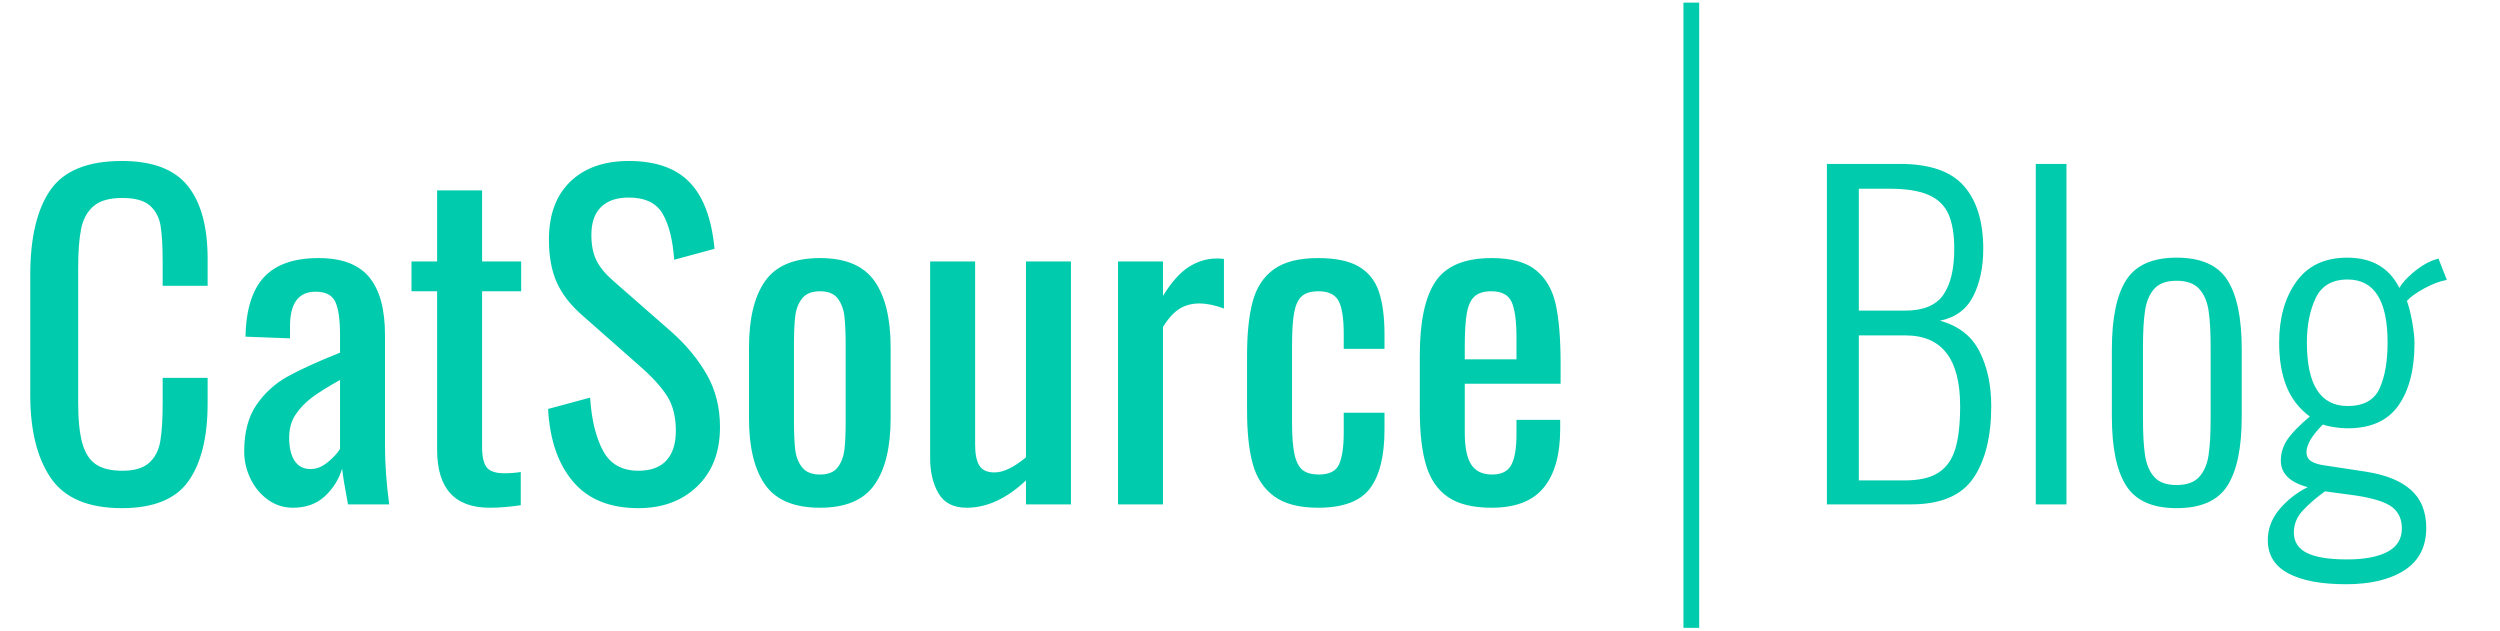
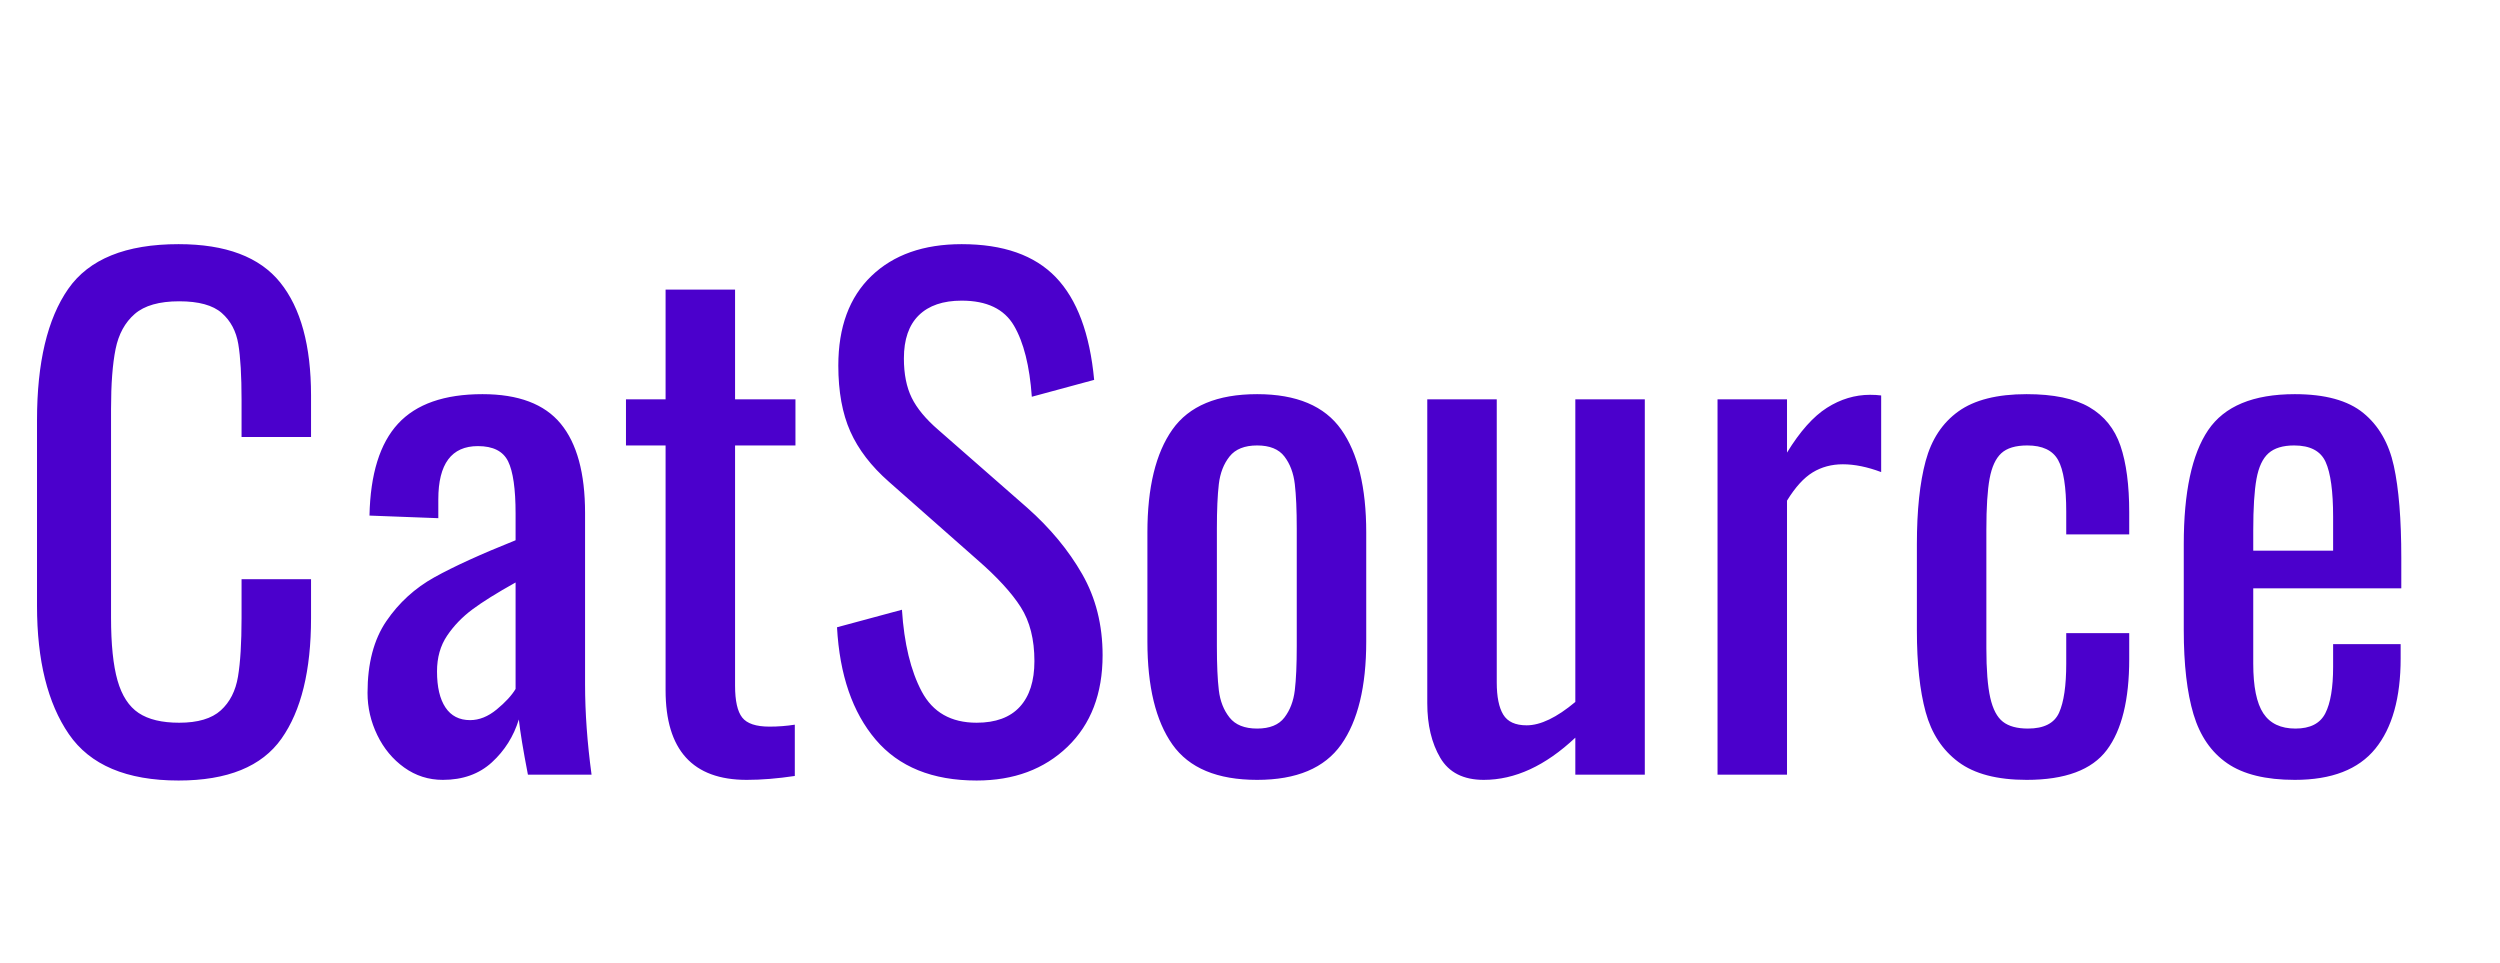
- <svg xmlns="http://www.w3.org/2000/svg" style="isolation:isolate" viewBox="0 0 118.96 30" width="118.96pt" height="30pt">
-   <path d=" M 86.931 24 L 86.931 7.8 L 90.411 7.8 L 90.411 7.8 Q 92.531 7.8 93.451 8.85 L 93.451 8.85 L 93.451 8.85 Q 94.371 9.9 94.371 11.84 L 94.371 11.84 L 94.371 11.84 Q 94.371 13.16 93.891 14.1 L 93.891 14.1 L 93.891 14.1 Q 93.411 15.04 92.311 15.26 L 92.311 15.26 L 92.311 15.26 Q 93.631 15.62 94.191 16.72 L 94.191 16.72 L 94.191 16.72 Q 94.751 17.82 94.751 19.32 L 94.751 19.32 L 94.751 19.32 Q 94.751 21.5 93.901 22.75 L 93.901 22.75 L 93.901 22.75 Q 93.051 24 90.931 24 L 90.931 24 L 86.931 24 L 86.931 24 Z  M 88.451 14.78 L 90.651 14.78 L 90.651 14.78 Q 91.951 14.78 92.471 14.03 L 92.471 14.03 L 92.471 14.03 Q 92.991 13.28 92.991 11.84 L 92.991 11.84 L 92.991 11.84 Q 92.991 10.82 92.721 10.2 L 92.721 10.2 L 92.721 10.2 Q 92.451 9.58 91.781 9.28 L 91.781 9.28 L 91.781 9.28 Q 91.111 8.98 89.891 8.98 L 89.891 8.98 L 88.451 8.98 L 88.451 14.78 L 88.451 14.78 Z  M 88.451 22.86 L 90.631 22.86 L 90.631 22.86 Q 91.671 22.86 92.241 22.49 L 92.241 22.49 L 92.241 22.49 Q 92.811 22.12 93.041 21.36 L 93.041 21.36 L 93.041 21.36 Q 93.271 20.6 93.271 19.32 L 93.271 19.32 L 93.271 19.32 Q 93.271 15.96 90.671 15.96 L 90.671 15.96 L 88.451 15.96 L 88.451 22.86 L 88.451 22.86 Z  M 96.871 24 L 96.871 7.8 L 98.331 7.8 L 98.331 24 L 96.871 24 L 96.871 24 Z  M 103.571 24.18 L 103.571 24.18 Q 101.851 24.18 101.171 23.11 L 101.171 23.11 L 101.171 23.11 Q 100.491 22.04 100.491 19.82 L 100.491 19.82 L 100.491 16.62 L 100.491 16.62 Q 100.491 14.4 101.171 13.33 L 101.171 13.33 L 101.171 13.33 Q 101.851 12.26 103.571 12.26 L 103.571 12.26 L 103.571 12.26 Q 105.311 12.26 105.991 13.33 L 105.991 13.33 L 105.991 13.33 Q 106.671 14.4 106.671 16.62 L 106.671 16.62 L 106.671 19.82 L 106.671 19.82 Q 106.671 22.04 105.991 23.11 L 105.991 23.11 L 105.991 23.11 Q 105.311 24.18 103.571 24.18 L 103.571 24.18 L 103.571 24.18 Z  M 103.571 23.08 L 103.571 23.08 Q 104.291 23.08 104.641 22.7 L 104.641 22.7 L 104.641 22.7 Q 104.991 22.32 105.091 21.67 L 105.091 21.67 L 105.091 21.67 Q 105.191 21.02 105.191 19.9 L 105.191 19.9 L 105.191 16.54 L 105.191 16.54 Q 105.191 15.42 105.091 14.77 L 105.091 14.77 L 105.091 14.77 Q 104.991 14.12 104.641 13.74 L 104.641 13.74 L 104.641 13.74 Q 104.291 13.36 103.571 13.36 L 103.571 13.36 L 103.571 13.36 Q 102.851 13.36 102.511 13.74 L 102.511 13.74 L 102.511 13.74 Q 102.171 14.12 102.071 14.77 L 102.071 14.77 L 102.071 14.77 Q 101.971 15.42 101.971 16.54 L 101.971 16.54 L 101.971 19.9 L 101.971 19.9 Q 101.971 21.02 102.071 21.67 L 102.071 21.67 L 102.071 21.67 Q 102.171 22.32 102.511 22.7 L 102.511 22.7 L 102.511 22.7 Q 102.851 23.08 103.571 23.08 L 103.571 23.08 L 103.571 23.08 Z  M 111.631 27.8 L 111.631 27.8 Q 109.851 27.8 108.881 27.28 L 108.881 27.28 L 108.881 27.28 Q 107.911 26.76 107.911 25.7 L 107.911 25.7 L 107.911 25.7 Q 107.911 24.9 108.461 24.24 L 108.461 24.24 L 108.461 24.24 Q 109.011 23.58 109.811 23.18 L 109.811 23.18 L 109.811 23.18 Q 108.531 22.84 108.531 21.92 L 108.531 21.92 L 108.531 21.92 Q 108.531 21.36 108.861 20.89 L 108.861 20.89 L 108.861 20.89 Q 109.191 20.42 109.911 19.82 L 109.911 19.82 L 109.911 19.82 Q 109.151 19.26 108.801 18.39 L 108.801 18.39 L 108.801 18.39 Q 108.451 17.52 108.451 16.3 L 108.451 16.3 L 108.451 16.3 Q 108.451 14.54 109.271 13.4 L 109.271 13.4 L 109.271 13.4 Q 110.091 12.26 111.691 12.26 L 111.691 12.26 L 111.691 12.26 Q 113.451 12.26 114.171 13.7 L 114.171 13.7 L 114.171 13.7 Q 114.351 13.38 114.801 12.99 L 114.801 12.99 L 114.801 12.99 Q 115.251 12.6 115.731 12.4 L 115.731 12.4 L 116.031 12.3 L 116.431 13.32 L 116.431 13.32 Q 115.951 13.4 115.361 13.72 L 115.361 13.72 L 115.361 13.72 Q 114.771 14.04 114.531 14.32 L 114.531 14.32 L 114.531 14.32 Q 114.671 14.7 114.781 15.31 L 114.781 15.31 L 114.781 15.31 Q 114.891 15.92 114.891 16.34 L 114.891 16.34 L 114.891 16.34 Q 114.891 18.2 114.131 19.29 L 114.131 19.29 L 114.131 19.29 Q 113.371 20.38 111.711 20.38 L 111.711 20.38 L 111.711 20.38 Q 111.411 20.38 111.081 20.33 L 111.081 20.33 L 111.081 20.33 Q 110.751 20.28 110.531 20.2 L 110.531 20.2 L 110.531 20.2 Q 109.751 20.98 109.751 21.52 L 109.751 21.52 L 109.751 21.52 Q 109.751 21.8 109.981 21.95 L 109.981 21.95 L 109.981 21.95 Q 110.211 22.1 110.711 22.16 L 110.711 22.16 L 112.551 22.44 L 112.551 22.44 Q 113.991 22.66 114.721 23.31 L 114.721 23.31 L 114.721 23.31 Q 115.451 23.96 115.451 25.12 L 115.451 25.12 L 115.451 25.12 Q 115.451 26.46 114.421 27.13 L 114.421 27.13 L 114.421 27.13 Q 113.391 27.8 111.631 27.8 L 111.631 27.8 L 111.631 27.8 Z  M 111.711 19.32 L 111.711 19.32 Q 112.851 19.32 113.231 18.48 L 113.231 18.48 L 113.231 18.48 Q 113.611 17.64 113.611 16.3 L 113.611 16.3 L 113.611 16.3 Q 113.611 13.3 111.711 13.3 L 111.711 13.3 L 111.711 13.3 Q 110.611 13.3 110.191 14.18 L 110.191 14.18 L 110.191 14.18 Q 109.771 15.06 109.771 16.3 L 109.771 16.3 L 109.771 16.3 Q 109.771 19.32 111.711 19.32 L 111.711 19.32 L 111.711 19.32 Z  M 111.691 26.62 L 111.691 26.62 Q 112.911 26.62 113.601 26.26 L 113.601 26.26 L 113.601 26.26 Q 114.291 25.9 114.291 25.14 L 114.291 25.14 L 114.291 25.14 Q 114.291 24.5 113.841 24.14 L 113.841 24.14 L 113.841 24.14 Q 113.391 23.78 112.111 23.58 L 112.111 23.58 L 110.631 23.38 L 110.631 23.38 Q 109.971 23.86 109.561 24.31 L 109.561 24.31 L 109.561 24.31 Q 109.151 24.76 109.151 25.34 L 109.151 25.34 L 109.151 25.34 Q 109.151 26 109.771 26.31 L 109.771 26.31 L 109.771 26.31 Q 110.391 26.62 111.691 26.62 L 111.691 26.62 L 111.691 26.62 Z  M 5.8 24.18 L 5.8 24.18 Q 3.4 24.18 2.42 22.75 L 2.42 22.75 L 2.42 22.75 Q 1.44 21.32 1.44 18.8 L 1.44 18.8 L 1.44 13.08 L 1.44 13.08 Q 1.44 10.42 2.4 9.04 L 2.4 9.04 L 2.4 9.04 Q 3.36 7.66 5.8 7.66 L 5.8 7.66 L 5.8 7.66 Q 7.98 7.66 8.93 8.84 L 8.93 8.84 L 8.93 8.84 Q 9.88 10.02 9.88 12.32 L 9.88 12.32 L 9.88 13.6 L 7.74 13.6 L 7.74 12.46 L 7.74 12.46 Q 7.74 11.34 7.64 10.74 L 7.64 10.74 L 7.64 10.74 Q 7.54 10.14 7.13 9.78 L 7.13 9.78 L 7.13 9.78 Q 6.72 9.42 5.82 9.42 L 5.82 9.42 L 5.82 9.42 Q 4.9 9.42 4.45 9.81 L 4.45 9.81 L 4.45 9.81 Q 4 10.2 3.86 10.89 L 3.86 10.89 L 3.86 10.89 Q 3.72 11.58 3.72 12.74 L 3.72 12.74 L 3.72 19.16 L 3.72 19.16 Q 3.72 20.4 3.92 21.1 L 3.92 21.1 L 3.92 21.1 Q 4.12 21.8 4.57 22.1 L 4.57 22.1 L 4.57 22.1 Q 5.02 22.4 5.82 22.4 L 5.82 22.4 L 5.82 22.4 Q 6.68 22.4 7.1 22.02 L 7.1 22.02 L 7.1 22.02 Q 7.52 21.64 7.63 20.98 L 7.63 20.98 L 7.63 20.98 Q 7.74 20.32 7.74 19.18 L 7.74 19.18 L 7.74 17.98 L 9.88 17.98 L 9.88 19.18 L 9.88 19.18 Q 9.88 21.6 8.97 22.89 L 8.97 22.89 L 8.97 22.89 Q 8.06 24.18 5.8 24.18 L 5.8 24.18 L 5.8 24.18 Z  M 13.94 24.16 L 13.94 24.16 Q 13.28 24.16 12.75 23.78 L 12.75 23.78 L 12.75 23.78 Q 12.22 23.4 11.92 22.78 L 11.92 22.78 L 11.92 22.78 Q 11.62 22.16 11.62 21.48 L 11.62 21.48 L 11.62 21.48 Q 11.62 20.12 12.2 19.27 L 12.2 19.27 L 12.2 19.27 Q 12.78 18.42 13.68 17.92 L 13.68 17.92 L 13.68 17.92 Q 14.58 17.42 16.18 16.78 L 16.18 16.78 L 16.18 15.96 L 16.18 15.96 Q 16.18 14.82 15.95 14.35 L 15.95 14.35 L 15.95 14.35 Q 15.72 13.88 15.02 13.88 L 15.02 13.88 L 15.02 13.88 Q 13.8 13.88 13.8 15.52 L 13.8 15.52 L 13.8 16.1 L 11.68 16.02 L 11.68 16.02 Q 11.72 14.1 12.56 13.19 L 12.56 13.19 L 12.56 13.19 Q 13.4 12.28 15.16 12.28 L 15.16 12.28 L 15.16 12.28 Q 16.82 12.28 17.57 13.19 L 17.57 13.19 L 17.57 13.19 Q 18.32 14.1 18.32 15.94 L 18.32 15.94 L 18.32 21.22 L 18.32 21.22 Q 18.32 22.52 18.52 24 L 18.52 24 L 16.56 24 L 16.56 24 Q 16.34 22.86 16.28 22.3 L 16.28 22.3 L 16.28 22.3 Q 16.04 23.08 15.45 23.62 L 15.45 23.62 L 15.45 23.62 Q 14.86 24.16 13.94 24.16 L 13.94 24.16 L 13.94 24.16 Z  M 14.78 22.32 L 14.78 22.32 Q 15.2 22.32 15.6 21.99 L 15.6 21.99 L 15.6 21.99 Q 16 21.66 16.18 21.36 L 16.18 21.36 L 16.18 18.08 L 16.18 18.08 Q 15.32 18.56 14.85 18.91 L 14.85 18.91 L 14.85 18.91 Q 14.38 19.26 14.07 19.72 L 14.07 19.72 L 14.07 19.72 Q 13.76 20.18 13.76 20.82 L 13.76 20.82 L 13.76 20.82 Q 13.76 21.54 14.02 21.93 L 14.02 21.93 L 14.02 21.93 Q 14.28 22.32 14.78 22.32 L 14.78 22.32 L 14.78 22.32 Z  M 23.3 24.16 L 23.3 24.16 Q 20.8 24.16 20.8 21.4 L 20.8 21.4 L 20.8 13.86 L 19.58 13.86 L 19.58 12.44 L 20.8 12.44 L 20.8 9.06 L 22.94 9.06 L 22.94 12.44 L 24.8 12.44 L 24.8 13.86 L 22.94 13.86 L 22.94 21.26 L 22.94 21.26 Q 22.94 21.96 23.16 22.24 L 23.16 22.24 L 23.16 22.24 Q 23.38 22.52 24 22.52 L 24 22.52 L 24 22.52 Q 24.4 22.52 24.78 22.46 L 24.78 22.46 L 24.78 24.04 L 24.78 24.04 Q 23.98 24.16 23.3 24.16 L 23.3 24.16 L 23.3 24.16 Z  M 30.38 24.18 L 30.38 24.18 Q 28.34 24.18 27.27 22.92 L 27.27 22.92 L 27.27 22.92 Q 26.2 21.66 26.08 19.46 L 26.08 19.46 L 28.08 18.92 L 28.08 18.92 Q 28.18 20.48 28.69 21.44 L 28.69 21.44 L 28.69 21.44 Q 29.2 22.4 30.38 22.4 L 30.38 22.4 L 30.38 22.4 Q 31.26 22.4 31.71 21.91 L 31.71 21.91 L 31.71 21.91 Q 32.16 21.42 32.16 20.5 L 32.16 20.5 L 32.16 20.5 Q 32.16 19.5 31.74 18.84 L 31.74 18.84 L 31.74 18.84 Q 31.32 18.18 30.4 17.38 L 30.4 17.38 L 27.68 14.98 L 27.68 14.98 Q 26.86 14.26 26.49 13.43 L 26.49 13.43 L 26.49 13.43 Q 26.12 12.6 26.12 11.4 L 26.12 11.4 L 26.12 11.4 Q 26.12 9.62 27.14 8.64 L 27.14 8.64 L 27.14 8.64 Q 28.16 7.66 29.92 7.66 L 29.92 7.66 L 29.92 7.66 Q 31.84 7.66 32.82 8.68 L 32.82 8.68 L 32.82 8.68 Q 33.8 9.7 34 11.84 L 34 11.84 L 32.08 12.36 L 32.08 12.36 Q 31.98 10.94 31.53 10.17 L 31.53 10.17 L 31.53 10.17 Q 31.08 9.4 29.92 9.4 L 29.92 9.4 L 29.92 9.4 Q 29.06 9.4 28.6 9.85 L 28.6 9.85 L 28.6 9.85 Q 28.14 10.3 28.14 11.18 L 28.14 11.18 L 28.14 11.18 Q 28.14 11.9 28.38 12.39 L 28.38 12.39 L 28.38 12.39 Q 28.62 12.88 29.2 13.38 L 29.2 13.38 L 31.94 15.78 L 31.94 15.78 Q 33 16.72 33.63 17.82 L 33.63 17.82 L 33.63 17.82 Q 34.26 18.92 34.26 20.32 L 34.26 20.32 L 34.26 20.32 Q 34.26 22.1 33.18 23.14 L 33.18 23.14 L 33.18 23.14 Q 32.1 24.18 30.38 24.18 L 30.38 24.18 L 30.38 24.18 Z  M 39.02 24.16 L 39.02 24.16 Q 37.18 24.16 36.41 23.07 L 36.41 23.07 L 36.41 23.07 Q 35.64 21.98 35.64 19.9 L 35.64 19.9 L 35.64 16.54 L 35.64 16.54 Q 35.64 14.46 36.41 13.37 L 36.41 13.37 L 36.41 13.37 Q 37.18 12.28 39.02 12.28 L 39.02 12.28 L 39.02 12.28 Q 40.84 12.28 41.61 13.37 L 41.61 13.37 L 41.61 13.37 Q 42.38 14.46 42.38 16.54 L 42.38 16.54 L 42.38 19.9 L 42.38 19.9 Q 42.38 21.98 41.61 23.07 L 41.61 23.07 L 41.61 23.07 Q 40.84 24.16 39.02 24.16 L 39.02 24.16 L 39.02 24.16 Z  M 39.02 22.58 L 39.02 22.58 Q 39.6 22.58 39.86 22.24 L 39.86 22.24 L 39.86 22.24 Q 40.12 21.9 40.18 21.4 L 40.18 21.4 L 40.18 21.4 Q 40.24 20.9 40.24 20.04 L 40.24 20.04 L 40.24 16.42 L 40.24 16.42 Q 40.24 15.56 40.18 15.05 L 40.18 15.05 L 40.18 15.05 Q 40.12 14.54 39.86 14.2 L 39.86 14.2 L 39.86 14.2 Q 39.6 13.86 39.02 13.86 L 39.02 13.86 L 39.02 13.86 Q 38.44 13.86 38.17 14.2 L 38.17 14.2 L 38.17 14.2 Q 37.9 14.54 37.84 15.05 L 37.84 15.05 L 37.84 15.05 Q 37.78 15.56 37.78 16.42 L 37.78 16.42 L 37.78 20.04 L 37.78 20.04 Q 37.78 20.9 37.84 21.4 L 37.84 21.4 L 37.84 21.4 Q 37.9 21.9 38.17 22.24 L 38.17 22.24 L 38.17 22.24 Q 38.44 22.58 39.02 22.58 L 39.02 22.58 L 39.02 22.58 Z  M 46 24.16 L 46 24.16 Q 45.06 24.16 44.66 23.48 L 44.66 23.48 L 44.66 23.48 Q 44.26 22.8 44.26 21.8 L 44.26 21.8 L 44.26 12.44 L 46.4 12.44 L 46.4 21.16 L 46.4 21.16 Q 46.4 21.82 46.6 22.15 L 46.6 22.15 L 46.6 22.15 Q 46.8 22.48 47.32 22.48 L 47.32 22.48 L 47.32 22.48 Q 47.96 22.48 48.82 21.76 L 48.82 21.76 L 48.82 12.44 L 50.96 12.44 L 50.96 24 L 48.82 24 L 48.82 22.86 L 48.82 22.86 Q 47.44 24.16 46 24.16 L 46 24.16 L 46 24.16 Z  M 53.2 24 L 53.2 12.44 L 55.34 12.44 L 55.34 14.08 L 55.34 14.08 Q 55.94 13.1 56.57 12.7 L 56.57 12.7 L 56.57 12.7 Q 57.2 12.3 57.9 12.3 L 57.9 12.3 L 57.9 12.3 Q 58.08 12.3 58.24 12.32 L 58.24 12.32 L 58.24 14.68 L 58.24 14.68 Q 57.6 14.44 57.06 14.44 L 57.06 14.44 L 57.06 14.44 Q 56.54 14.44 56.13 14.69 L 56.13 14.69 L 56.13 14.69 Q 55.72 14.94 55.34 15.56 L 55.34 15.56 L 55.34 24 L 53.2 24 L 53.2 24 Z  M 62.72 24.16 L 62.72 24.16 Q 61.36 24.16 60.62 23.61 L 60.62 23.61 L 60.62 23.61 Q 59.88 23.06 59.61 22.07 L 59.61 22.07 L 59.61 22.07 Q 59.34 21.08 59.34 19.56 L 59.34 19.56 L 59.34 16.9 L 59.34 16.9 Q 59.34 15.34 59.61 14.34 L 59.61 14.34 L 59.61 14.34 Q 59.88 13.34 60.62 12.81 L 60.62 12.81 L 60.62 12.81 Q 61.36 12.28 62.72 12.28 L 62.72 12.28 L 62.72 12.28 Q 63.96 12.28 64.65 12.68 L 64.65 12.68 L 64.65 12.68 Q 65.34 13.08 65.61 13.87 L 65.61 13.87 L 65.61 13.87 Q 65.88 14.66 65.88 15.92 L 65.88 15.92 L 65.88 16.6 L 63.94 16.6 L 63.94 15.9 L 63.94 15.9 Q 63.94 14.76 63.69 14.31 L 63.69 14.31 L 63.69 14.31 Q 63.44 13.86 62.74 13.86 L 62.74 13.86 L 62.74 13.86 Q 62.2 13.86 61.94 14.1 L 61.94 14.1 L 61.94 14.1 Q 61.68 14.34 61.58 14.88 L 61.58 14.88 L 61.58 14.88 Q 61.48 15.42 61.48 16.46 L 61.48 16.46 L 61.48 20.1 L 61.48 20.1 Q 61.48 21.1 61.6 21.63 L 61.6 21.63 L 61.6 21.63 Q 61.72 22.16 61.99 22.37 L 61.99 22.37 L 61.99 22.37 Q 62.26 22.58 62.76 22.58 L 62.76 22.58 L 62.76 22.58 Q 63.5 22.58 63.72 22.09 L 63.72 22.09 L 63.72 22.09 Q 63.94 21.6 63.94 20.58 L 63.94 20.58 L 63.94 19.64 L 65.88 19.64 L 65.88 20.44 L 65.88 20.44 Q 65.88 22.32 65.19 23.24 L 65.19 23.24 L 65.19 23.24 Q 64.5 24.16 62.72 24.16 L 62.72 24.16 L 62.72 24.16 Z  M 70.98 24.16 L 70.98 24.16 Q 69.64 24.16 68.9 23.65 L 68.9 23.65 L 68.9 23.65 Q 68.16 23.14 67.86 22.14 L 67.86 22.14 L 67.86 22.14 Q 67.56 21.14 67.56 19.54 L 67.56 19.54 L 67.56 16.9 L 67.56 16.9 Q 67.56 14.5 68.31 13.39 L 68.31 13.39 L 68.31 13.39 Q 69.06 12.28 70.98 12.28 L 70.98 12.28 L 70.98 12.28 Q 72.38 12.28 73.09 12.86 L 73.09 12.86 L 73.09 12.86 Q 73.8 13.44 74.03 14.49 L 74.03 14.49 L 74.03 14.49 Q 74.26 15.54 74.26 17.32 L 74.26 17.32 L 74.26 18.26 L 69.7 18.26 L 69.7 20.58 L 69.7 20.58 Q 69.7 21.64 70.01 22.11 L 70.01 22.11 L 70.01 22.11 Q 70.32 22.58 71 22.58 L 71 22.58 L 71 22.58 Q 71.68 22.58 71.92 22.11 L 71.92 22.11 L 71.92 22.11 Q 72.16 21.64 72.16 20.68 L 72.16 20.68 L 72.16 19.98 L 74.24 19.98 L 74.24 20.42 L 74.24 20.42 Q 74.24 22.24 73.46 23.2 L 73.46 23.2 L 73.46 23.2 Q 72.68 24.16 70.98 24.16 L 70.98 24.16 L 70.98 24.16 Z  M 69.7 17.1 L 72.16 17.1 L 72.16 16.06 L 72.16 16.06 Q 72.16 14.88 71.93 14.37 L 71.93 14.37 L 71.93 14.37 Q 71.7 13.86 70.96 13.86 L 70.96 13.86 L 70.96 13.86 Q 70.44 13.86 70.17 14.1 L 70.17 14.1 L 70.17 14.1 Q 69.9 14.34 69.8 14.89 L 69.8 14.89 L 69.8 14.89 Q 69.7 15.44 69.7 16.48 L 69.7 16.48 L 69.7 17.1 L 69.7 17.1 Z " fill="rgb(0,204,173)" />
-   <line x1="80.48" y1="0.5" x2="80.48" y2="29.5" vector-effect="non-scaling-stroke" stroke-width="1" stroke="rgb(0,204,173)" stroke-linejoin="miter" stroke-linecap="square" stroke-miterlimit="3" />
+ <svg xmlns="http://www.w3.org/2000/svg" style="isolation:isolate" viewBox="0 0 77 29.64" width="77pt" height="29.64pt">
+   <path d=" M 5.5 24.04 L 5.5 24.04 Q 3.1 24.04 2.12 22.61 L 2.12 22.61 L 2.12 22.61 Q 1.14 21.18 1.14 18.66 L 1.14 18.66 L 1.14 12.94 L 1.14 12.94 Q 1.14 10.28 2.1 8.9 L 2.1 8.9 L 2.1 8.9 Q 3.06 7.52 5.5 7.52 L 5.5 7.52 L 5.5 7.52 Q 7.68 7.52 8.63 8.7 L 8.63 8.7 L 8.63 8.7 Q 9.58 9.88 9.58 12.18 L 9.58 12.18 L 9.58 13.46 L 7.44 13.46 L 7.44 12.32 L 7.44 12.32 Q 7.44 11.2 7.34 10.6 L 7.34 10.6 L 7.34 10.6 Q 7.24 10 6.83 9.64 L 6.83 9.64 L 6.83 9.64 Q 6.42 9.28 5.52 9.28 L 5.52 9.28 L 5.52 9.28 Q 4.6 9.28 4.15 9.67 L 4.15 9.67 L 4.15 9.67 Q 3.7 10.06 3.56 10.75 L 3.56 10.75 L 3.56 10.75 Q 3.42 11.44 3.42 12.6 L 3.42 12.6 L 3.42 19.02 L 3.42 19.02 Q 3.42 20.26 3.62 20.96 L 3.62 20.96 L 3.62 20.96 Q 3.82 21.66 4.27 21.96 L 4.27 21.96 L 4.27 21.96 Q 4.72 22.26 5.52 22.26 L 5.52 22.26 L 5.52 22.26 Q 6.38 22.26 6.8 21.88 L 6.8 21.88 L 6.8 21.88 Q 7.22 21.5 7.33 20.84 L 7.33 20.84 L 7.33 20.84 Q 7.44 20.18 7.44 19.04 L 7.44 19.04 L 7.44 17.84 L 9.58 17.84 L 9.58 19.04 L 9.58 19.04 Q 9.58 21.46 8.67 22.75 L 8.67 22.75 L 8.67 22.75 Q 7.76 24.04 5.5 24.04 L 5.5 24.04 L 5.5 24.04 Z  M 13.64 24.02 L 13.64 24.02 Q 12.98 24.02 12.45 23.64 L 12.45 23.64 L 12.45 23.64 Q 11.92 23.26 11.62 22.64 L 11.62 22.64 L 11.62 22.64 Q 11.32 22.02 11.32 21.34 L 11.32 21.34 L 11.32 21.34 Q 11.32 19.98 11.9 19.13 L 11.9 19.13 L 11.9 19.13 Q 12.48 18.28 13.38 17.78 L 13.38 17.78 L 13.38 17.78 Q 14.28 17.28 15.88 16.64 L 15.88 16.64 L 15.88 15.82 L 15.88 15.82 Q 15.88 14.68 15.65 14.21 L 15.65 14.21 L 15.65 14.21 Q 15.42 13.74 14.72 13.74 L 14.72 13.74 L 14.72 13.74 Q 13.5 13.74 13.5 15.38 L 13.5 15.38 L 13.5 15.96 L 11.38 15.88 L 11.38 15.88 Q 11.42 13.96 12.26 13.05 L 12.26 13.05 L 12.26 13.05 Q 13.1 12.14 14.86 12.14 L 14.86 12.14 L 14.86 12.14 Q 16.52 12.14 17.27 13.05 L 17.27 13.05 L 17.27 13.05 Q 18.02 13.96 18.02 15.8 L 18.02 15.8 L 18.02 21.08 L 18.02 21.08 Q 18.02 22.38 18.22 23.86 L 18.22 23.86 L 16.26 23.86 L 16.26 23.86 Q 16.04 22.72 15.98 22.16 L 15.98 22.16 L 15.98 22.16 Q 15.74 22.94 15.15 23.48 L 15.15 23.48 L 15.15 23.48 Q 14.56 24.02 13.64 24.02 L 13.64 24.02 L 13.64 24.02 Z  M 14.48 22.18 L 14.48 22.18 Q 14.9 22.18 15.3 21.85 L 15.3 21.85 L 15.3 21.85 Q 15.7 21.52 15.88 21.22 L 15.88 21.22 L 15.88 17.94 L 15.88 17.94 Q 15.02 18.42 14.55 18.77 L 14.55 18.77 L 14.55 18.77 Q 14.08 19.12 13.77 19.58 L 13.77 19.58 L 13.77 19.58 Q 13.46 20.04 13.46 20.68 L 13.46 20.68 L 13.46 20.68 Q 13.46 21.4 13.72 21.79 L 13.72 21.79 L 13.72 21.79 Q 13.98 22.18 14.48 22.18 L 14.48 22.18 L 14.48 22.18 Z  M 23 24.02 L 23 24.02 Q 20.5 24.02 20.5 21.26 L 20.5 21.26 L 20.5 13.72 L 19.28 13.72 L 19.28 12.3 L 20.5 12.3 L 20.5 8.92 L 22.64 8.92 L 22.64 12.3 L 24.5 12.3 L 24.5 13.72 L 22.64 13.72 L 22.64 21.12 L 22.64 21.12 Q 22.64 21.82 22.86 22.1 L 22.86 22.1 L 22.86 22.1 Q 23.08 22.38 23.7 22.38 L 23.7 22.38 L 23.7 22.38 Q 24.1 22.38 24.48 22.32 L 24.48 22.32 L 24.48 23.9 L 24.48 23.9 Q 23.68 24.02 23 24.02 L 23 24.02 L 23 24.02 Z  M 30.08 24.04 L 30.08 24.04 Q 28.04 24.04 26.97 22.78 L 26.97 22.78 L 26.97 22.78 Q 25.9 21.52 25.78 19.32 L 25.78 19.32 L 27.78 18.78 L 27.78 18.78 Q 27.88 20.34 28.39 21.3 L 28.39 21.3 L 28.39 21.3 Q 28.9 22.26 30.08 22.26 L 30.08 22.26 L 30.08 22.26 Q 30.96 22.26 31.41 21.77 L 31.41 21.77 L 31.41 21.77 Q 31.86 21.28 31.86 20.36 L 31.86 20.36 L 31.86 20.36 Q 31.86 19.36 31.44 18.7 L 31.44 18.7 L 31.44 18.7 Q 31.02 18.04 30.1 17.24 L 30.1 17.24 L 27.38 14.84 L 27.38 14.84 Q 26.56 14.12 26.19 13.29 L 26.19 13.29 L 26.19 13.29 Q 25.82 12.46 25.82 11.26 L 25.82 11.26 L 25.82 11.26 Q 25.82 9.48 26.84 8.5 L 26.84 8.5 L 26.84 8.5 Q 27.86 7.52 29.62 7.52 L 29.62 7.52 L 29.62 7.52 Q 31.54 7.52 32.52 8.54 L 32.52 8.54 L 32.52 8.54 Q 33.5 9.56 33.7 11.7 L 33.7 11.7 L 31.78 12.22 L 31.78 12.22 Q 31.68 10.8 31.23 10.03 L 31.23 10.03 L 31.23 10.03 Q 30.78 9.26 29.62 9.26 L 29.62 9.26 L 29.62 9.26 Q 28.76 9.26 28.3 9.71 L 28.3 9.71 L 28.3 9.71 Q 27.84 10.16 27.84 11.04 L 27.84 11.04 L 27.84 11.04 Q 27.84 11.76 28.08 12.25 L 28.08 12.25 L 28.08 12.25 Q 28.32 12.74 28.9 13.24 L 28.9 13.24 L 31.64 15.64 L 31.64 15.64 Q 32.7 16.58 33.33 17.68 L 33.33 17.68 L 33.33 17.68 Q 33.96 18.78 33.96 20.18 L 33.96 20.18 L 33.96 20.18 Q 33.96 21.96 32.88 23 L 32.88 23 L 32.88 23 Q 31.8 24.04 30.08 24.04 L 30.08 24.04 L 30.08 24.04 Z  M 38.72 24.02 L 38.72 24.02 Q 36.88 24.02 36.11 22.93 L 36.11 22.93 L 36.11 22.93 Q 35.34 21.84 35.34 19.76 L 35.34 19.76 L 35.34 16.4 L 35.34 16.4 Q 35.34 14.32 36.11 13.23 L 36.11 13.23 L 36.11 13.23 Q 36.88 12.14 38.72 12.14 L 38.72 12.14 L 38.72 12.14 Q 40.54 12.14 41.31 13.23 L 41.31 13.23 L 41.31 13.23 Q 42.08 14.32 42.08 16.4 L 42.08 16.4 L 42.08 19.76 L 42.08 19.76 Q 42.08 21.84 41.31 22.93 L 41.31 22.93 L 41.31 22.93 Q 40.54 24.02 38.72 24.02 L 38.72 24.02 L 38.72 24.02 Z  M 38.72 22.44 L 38.72 22.44 Q 39.3 22.44 39.56 22.1 L 39.56 22.1 L 39.56 22.1 Q 39.82 21.76 39.88 21.26 L 39.88 21.26 L 39.88 21.26 Q 39.94 20.76 39.94 19.9 L 39.94 19.9 L 39.94 16.28 L 39.94 16.28 Q 39.94 15.42 39.88 14.91 L 39.88 14.91 L 39.88 14.91 Q 39.82 14.4 39.56 14.06 L 39.56 14.06 L 39.56 14.06 Q 39.3 13.72 38.72 13.72 L 38.72 13.72 L 38.72 13.72 Q 38.14 13.72 37.87 14.06 L 37.87 14.06 L 37.87 14.06 Q 37.6 14.4 37.54 14.91 L 37.54 14.91 L 37.54 14.91 Q 37.48 15.42 37.48 16.28 L 37.48 16.28 L 37.48 19.9 L 37.48 19.9 Q 37.48 20.76 37.54 21.26 L 37.54 21.26 L 37.54 21.26 Q 37.6 21.76 37.87 22.1 L 37.87 22.1 L 37.87 22.1 Q 38.14 22.44 38.72 22.44 L 38.72 22.44 L 38.72 22.44 Z  M 45.7 24.02 L 45.7 24.02 Q 44.76 24.02 44.36 23.34 L 44.36 23.34 L 44.36 23.34 Q 43.96 22.66 43.96 21.66 L 43.96 21.66 L 43.96 12.3 L 46.1 12.3 L 46.1 21.02 L 46.1 21.02 Q 46.1 21.68 46.3 22.01 L 46.3 22.01 L 46.3 22.01 Q 46.5 22.34 47.02 22.34 L 47.02 22.34 L 47.02 22.34 Q 47.66 22.34 48.52 21.62 L 48.52 21.62 L 48.52 12.3 L 50.66 12.3 L 50.66 23.86 L 48.52 23.86 L 48.52 22.72 L 48.52 22.72 Q 47.14 24.02 45.7 24.02 L 45.7 24.02 L 45.7 24.02 Z  M 52.9 23.86 L 52.9 12.3 L 55.04 12.3 L 55.04 13.94 L 55.04 13.94 Q 55.64 12.96 56.27 12.56 L 56.27 12.56 L 56.27 12.56 Q 56.9 12.16 57.6 12.16 L 57.6 12.16 L 57.6 12.16 Q 57.78 12.16 57.94 12.18 L 57.94 12.18 L 57.94 14.54 L 57.94 14.54 Q 57.3 14.3 56.76 14.3 L 56.76 14.3 L 56.76 14.3 Q 56.24 14.3 55.83 14.55 L 55.83 14.55 L 55.83 14.55 Q 55.42 14.8 55.04 15.42 L 55.04 15.42 L 55.04 23.86 L 52.9 23.86 L 52.9 23.86 Z  M 62.42 24.02 L 62.42 24.02 Q 61.06 24.02 60.32 23.47 L 60.32 23.47 L 60.32 23.47 Q 59.58 22.92 59.31 21.93 L 59.31 21.93 L 59.31 21.93 Q 59.04 20.94 59.04 19.42 L 59.04 19.42 L 59.04 16.76 L 59.04 16.76 Q 59.04 15.2 59.31 14.2 L 59.31 14.2 L 59.31 14.2 Q 59.58 13.2 60.32 12.67 L 60.32 12.67 L 60.32 12.67 Q 61.06 12.14 62.42 12.14 L 62.42 12.14 L 62.42 12.14 Q 63.66 12.14 64.35 12.54 L 64.35 12.54 L 64.35 12.54 Q 65.04 12.94 65.31 13.73 L 65.31 13.73 L 65.31 13.73 Q 65.58 14.52 65.58 15.78 L 65.58 15.78 L 65.58 16.46 L 63.64 16.46 L 63.64 15.76 L 63.64 15.76 Q 63.64 14.62 63.39 14.17 L 63.39 14.17 L 63.39 14.17 Q 63.14 13.72 62.44 13.72 L 62.44 13.72 L 62.44 13.72 Q 61.9 13.72 61.64 13.96 L 61.64 13.96 L 61.64 13.96 Q 61.38 14.2 61.28 14.74 L 61.28 14.74 L 61.28 14.74 Q 61.18 15.28 61.18 16.32 L 61.18 16.32 L 61.18 19.96 L 61.18 19.96 Q 61.18 20.96 61.3 21.49 L 61.3 21.49 L 61.3 21.49 Q 61.42 22.02 61.69 22.23 L 61.69 22.23 L 61.69 22.23 Q 61.96 22.44 62.46 22.44 L 62.46 22.44 L 62.46 22.44 Q 63.2 22.44 63.42 21.95 L 63.42 21.95 L 63.42 21.95 Q 63.64 21.46 63.64 20.44 L 63.64 20.44 L 63.64 19.5 L 65.58 19.5 L 65.58 20.3 L 65.58 20.3 Q 65.58 22.18 64.89 23.1 L 64.89 23.1 L 64.89 23.1 Q 64.2 24.02 62.42 24.02 L 62.42 24.02 L 62.42 24.02 Z  M 70.68 24.02 L 70.68 24.02 Q 69.34 24.02 68.6 23.51 L 68.6 23.51 L 68.6 23.51 Q 67.86 23 67.56 22 L 67.56 22 L 67.56 22 Q 67.26 21 67.26 19.4 L 67.26 19.4 L 67.26 16.76 L 67.26 16.76 Q 67.26 14.36 68.01 13.25 L 68.01 13.25 L 68.01 13.25 Q 68.76 12.14 70.68 12.14 L 70.68 12.14 L 70.68 12.14 Q 72.08 12.14 72.79 12.72 L 72.79 12.72 L 72.79 12.72 Q 73.5 13.3 73.73 14.35 L 73.73 14.35 L 73.73 14.35 Q 73.96 15.4 73.96 17.18 L 73.96 17.18 L 73.96 18.12 L 69.4 18.12 L 69.4 20.44 L 69.4 20.44 Q 69.4 21.5 69.71 21.97 L 69.71 21.97 L 69.71 21.97 Q 70.02 22.44 70.7 22.44 L 70.7 22.44 L 70.7 22.44 Q 71.38 22.44 71.62 21.97 L 71.62 21.97 L 71.62 21.97 Q 71.86 21.5 71.86 20.54 L 71.86 20.54 L 71.86 19.84 L 73.94 19.84 L 73.94 20.28 L 73.94 20.28 Q 73.94 22.1 73.16 23.06 L 73.16 23.06 L 73.16 23.06 Q 72.38 24.02 70.68 24.02 L 70.68 24.02 L 70.68 24.02 Z  M 69.4 16.96 L 71.86 16.96 L 71.86 15.92 L 71.86 15.92 Q 71.86 14.74 71.63 14.23 L 71.63 14.23 L 71.63 14.23 Q 71.4 13.72 70.66 13.72 L 70.66 13.72 L 70.66 13.72 Q 70.14 13.72 69.87 13.96 L 69.87 13.96 L 69.87 13.96 Q 69.6 14.2 69.5 14.75 L 69.5 14.75 L 69.5 14.75 Q 69.4 15.3 69.4 16.34 L 69.4 16.34 L 69.4 16.96 L 69.4 16.96 Z " fill="rgb(75,0,204)" />
</svg>
